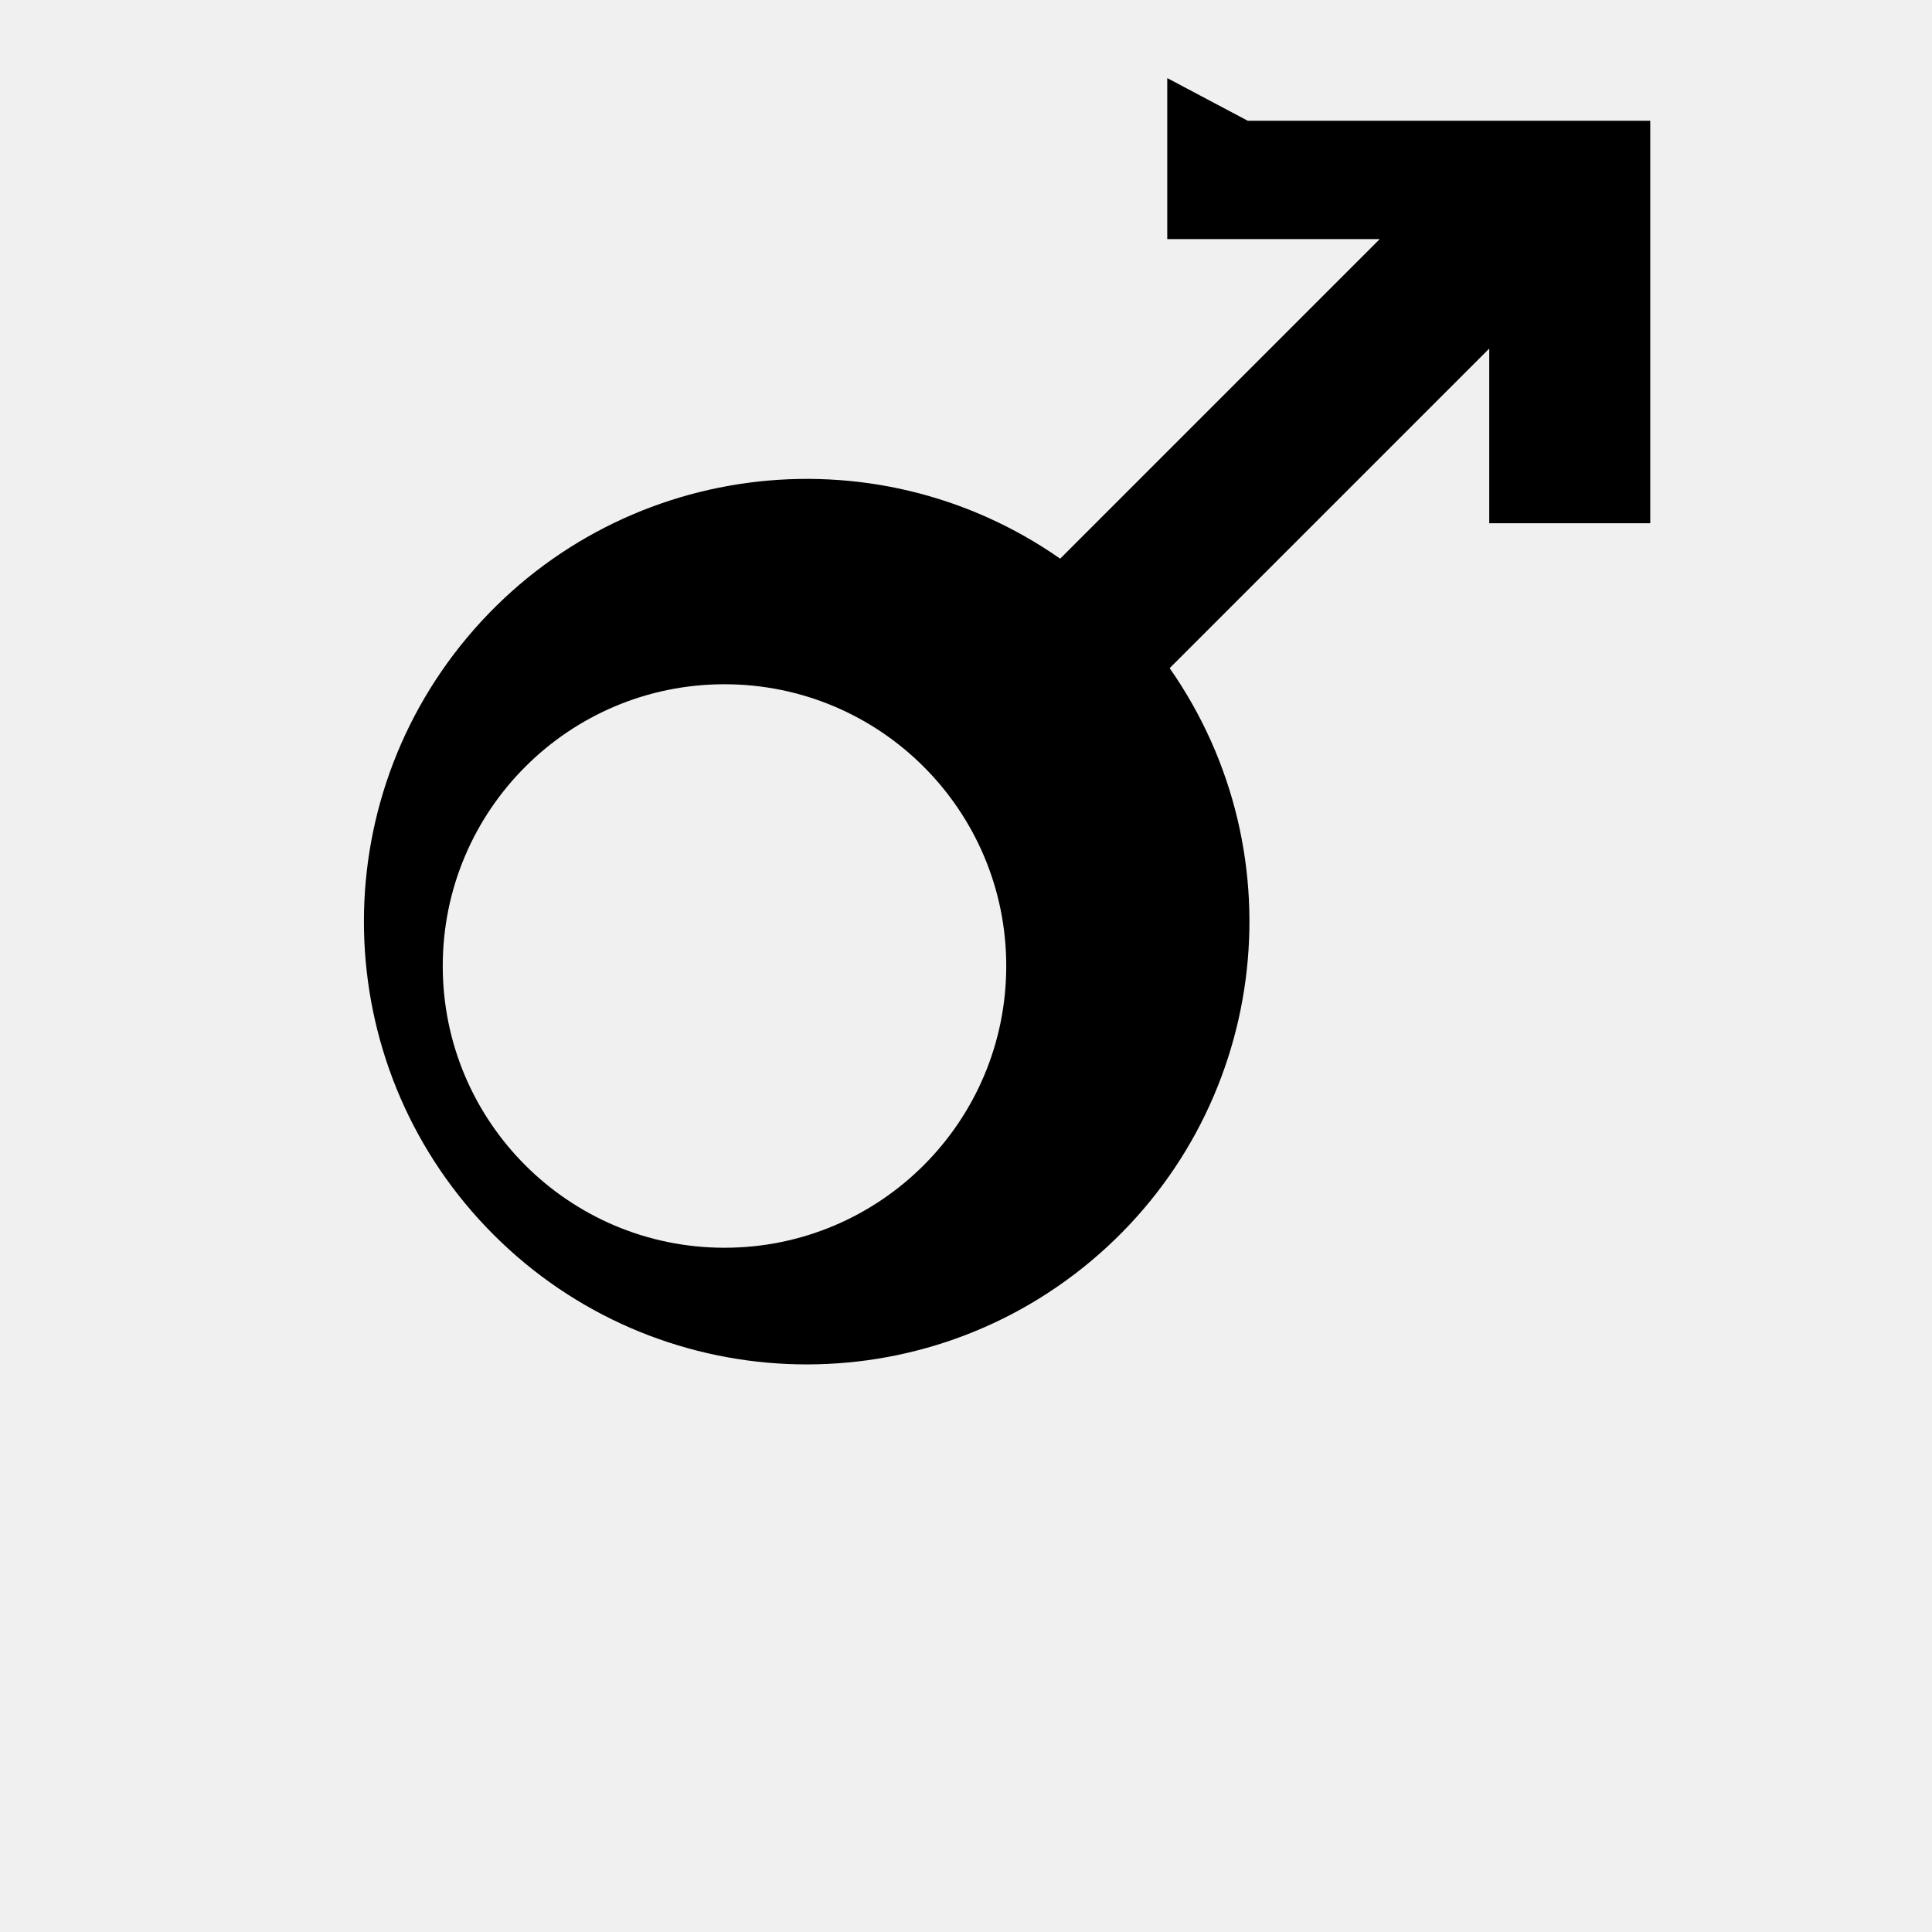
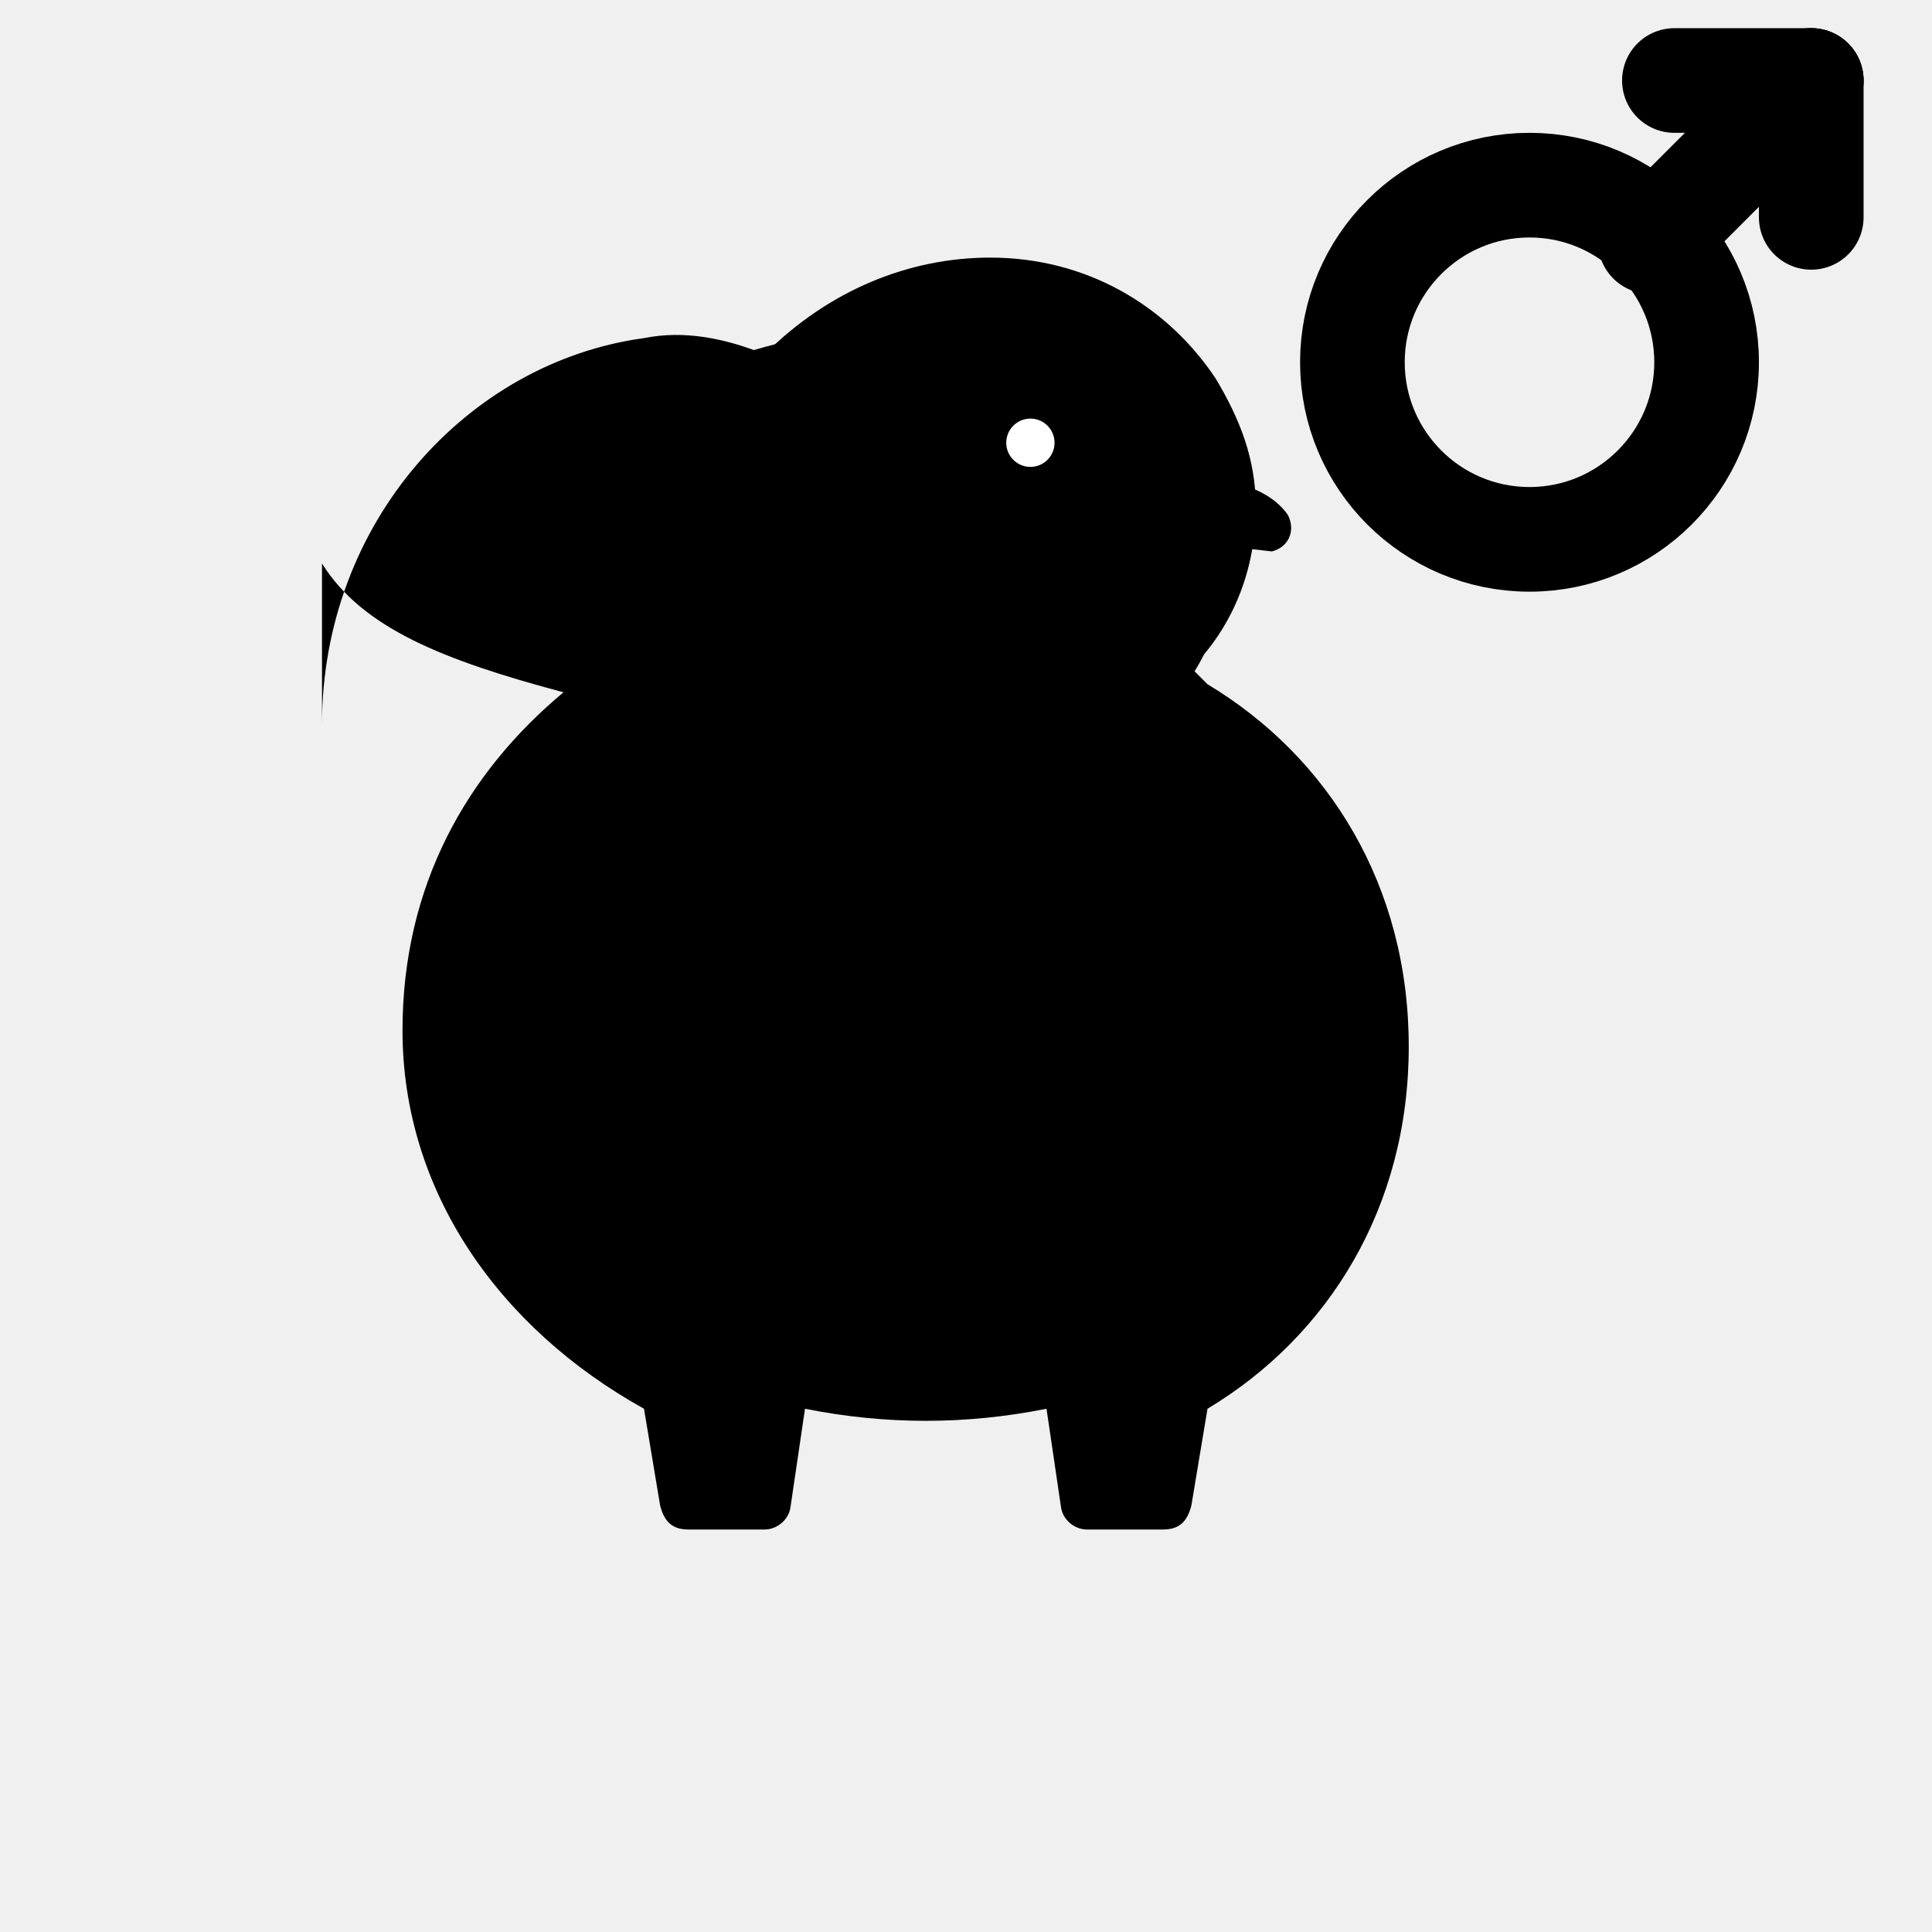
<svg xmlns="http://www.w3.org/2000/svg" viewBox="0 0 24 24" fill="currentColor">
-   <path d="M15.5 1.5h5v5h-2V4.33l-3.97 3.97A5.5 5.5 0 1 1 13.17 6.94l3.97-3.97H14.5v-2ZM9 8.5a3.5 3.5 0 1 0 0 7 3.5 3.5 0 0 0 0-7Z" />
+   <path d="M4 9c0-2.5 1.8-4.5 4-4.8 0.5-0.1 1 0 1.5 0.2 0.8-0.8 1.8-1.2 2.8-1.2 1.2 0 2.2 0.6 2.8 1.5 0.3 0.5 0.5 1 0.5 1.6 0 0.8-0.3 1.5-0.8 2l0.2 0.2c1.5 0.9 2.5 2.5 2.5 4.5 0 2-1 3.6-2.5 4.5l-0.2 1.2c-0.05 0.2-0.15 0.3-0.35 0.3H13.5c-0.15 0-0.3-0.12-0.32-0.28L13 17.5c-0.5 0.1-1 0.15-1.5 0.15s-1-0.05-1.5-0.15l-0.18 1.22c-0.02 0.16-0.17 0.28-0.32 0.28H8.55c-0.2 0-0.3-0.1-0.35-0.3L8 17.5C6.2 16.5 5 14.8 5 12.8c0-1.8 0.8-3.2 2-4.2C5.5 8.2 4.5 7.8 4 7z" />
+   <path d="M8 5c1.2-0.8 2.5-1 3.8-0.8 1.5 0.2 2.7 1 3.2 2.2 0.3 0.7 0.2 1.4-0.2 2-0.5 0.7-1.3 1.1-2.3 1.3-2 0.3-4-0.3-5-1.5C7 7.5 7 6.2 8 5z" />
+   <circle cx="12.5" cy="5.8" r="0.9" />
+   <circle cx="12.8" cy="5.5" r="0.3" fill="white" />
+   <path d="M14.8 6c0.5-0.1 1 0.1 1.2 0.4 0.1 0.2 0 0.4-0.2 0.45L14.5 6.7z" />
+   <line x1="6.5" y1="11.5" x2="11" y2="10.2" stroke="currentColor" stroke-width="0.5" stroke-linecap="round" fill="none" />
+   <circle cx="19" cy="4.5" r="2.2" fill="none" stroke="currentColor" stroke-width="1.3" />
+   <line x1="20.5" y1="3" x2="22.5" y2="1" stroke="currentColor" stroke-width="1.3" stroke-linecap="round" />
+   <line x1="22.5" y1="1" x2="20.8" y2="1" stroke="currentColor" stroke-width="1.3" stroke-linecap="round" />
+   <line x1="22.5" y1="1" x2="22.5" y2="2.7" stroke="currentColor" stroke-width="1.3" stroke-linecap="round" />
+   <ellipse cx="10" cy="13" rx="3" ry="3.2" opacity="0.07" />
</svg>
